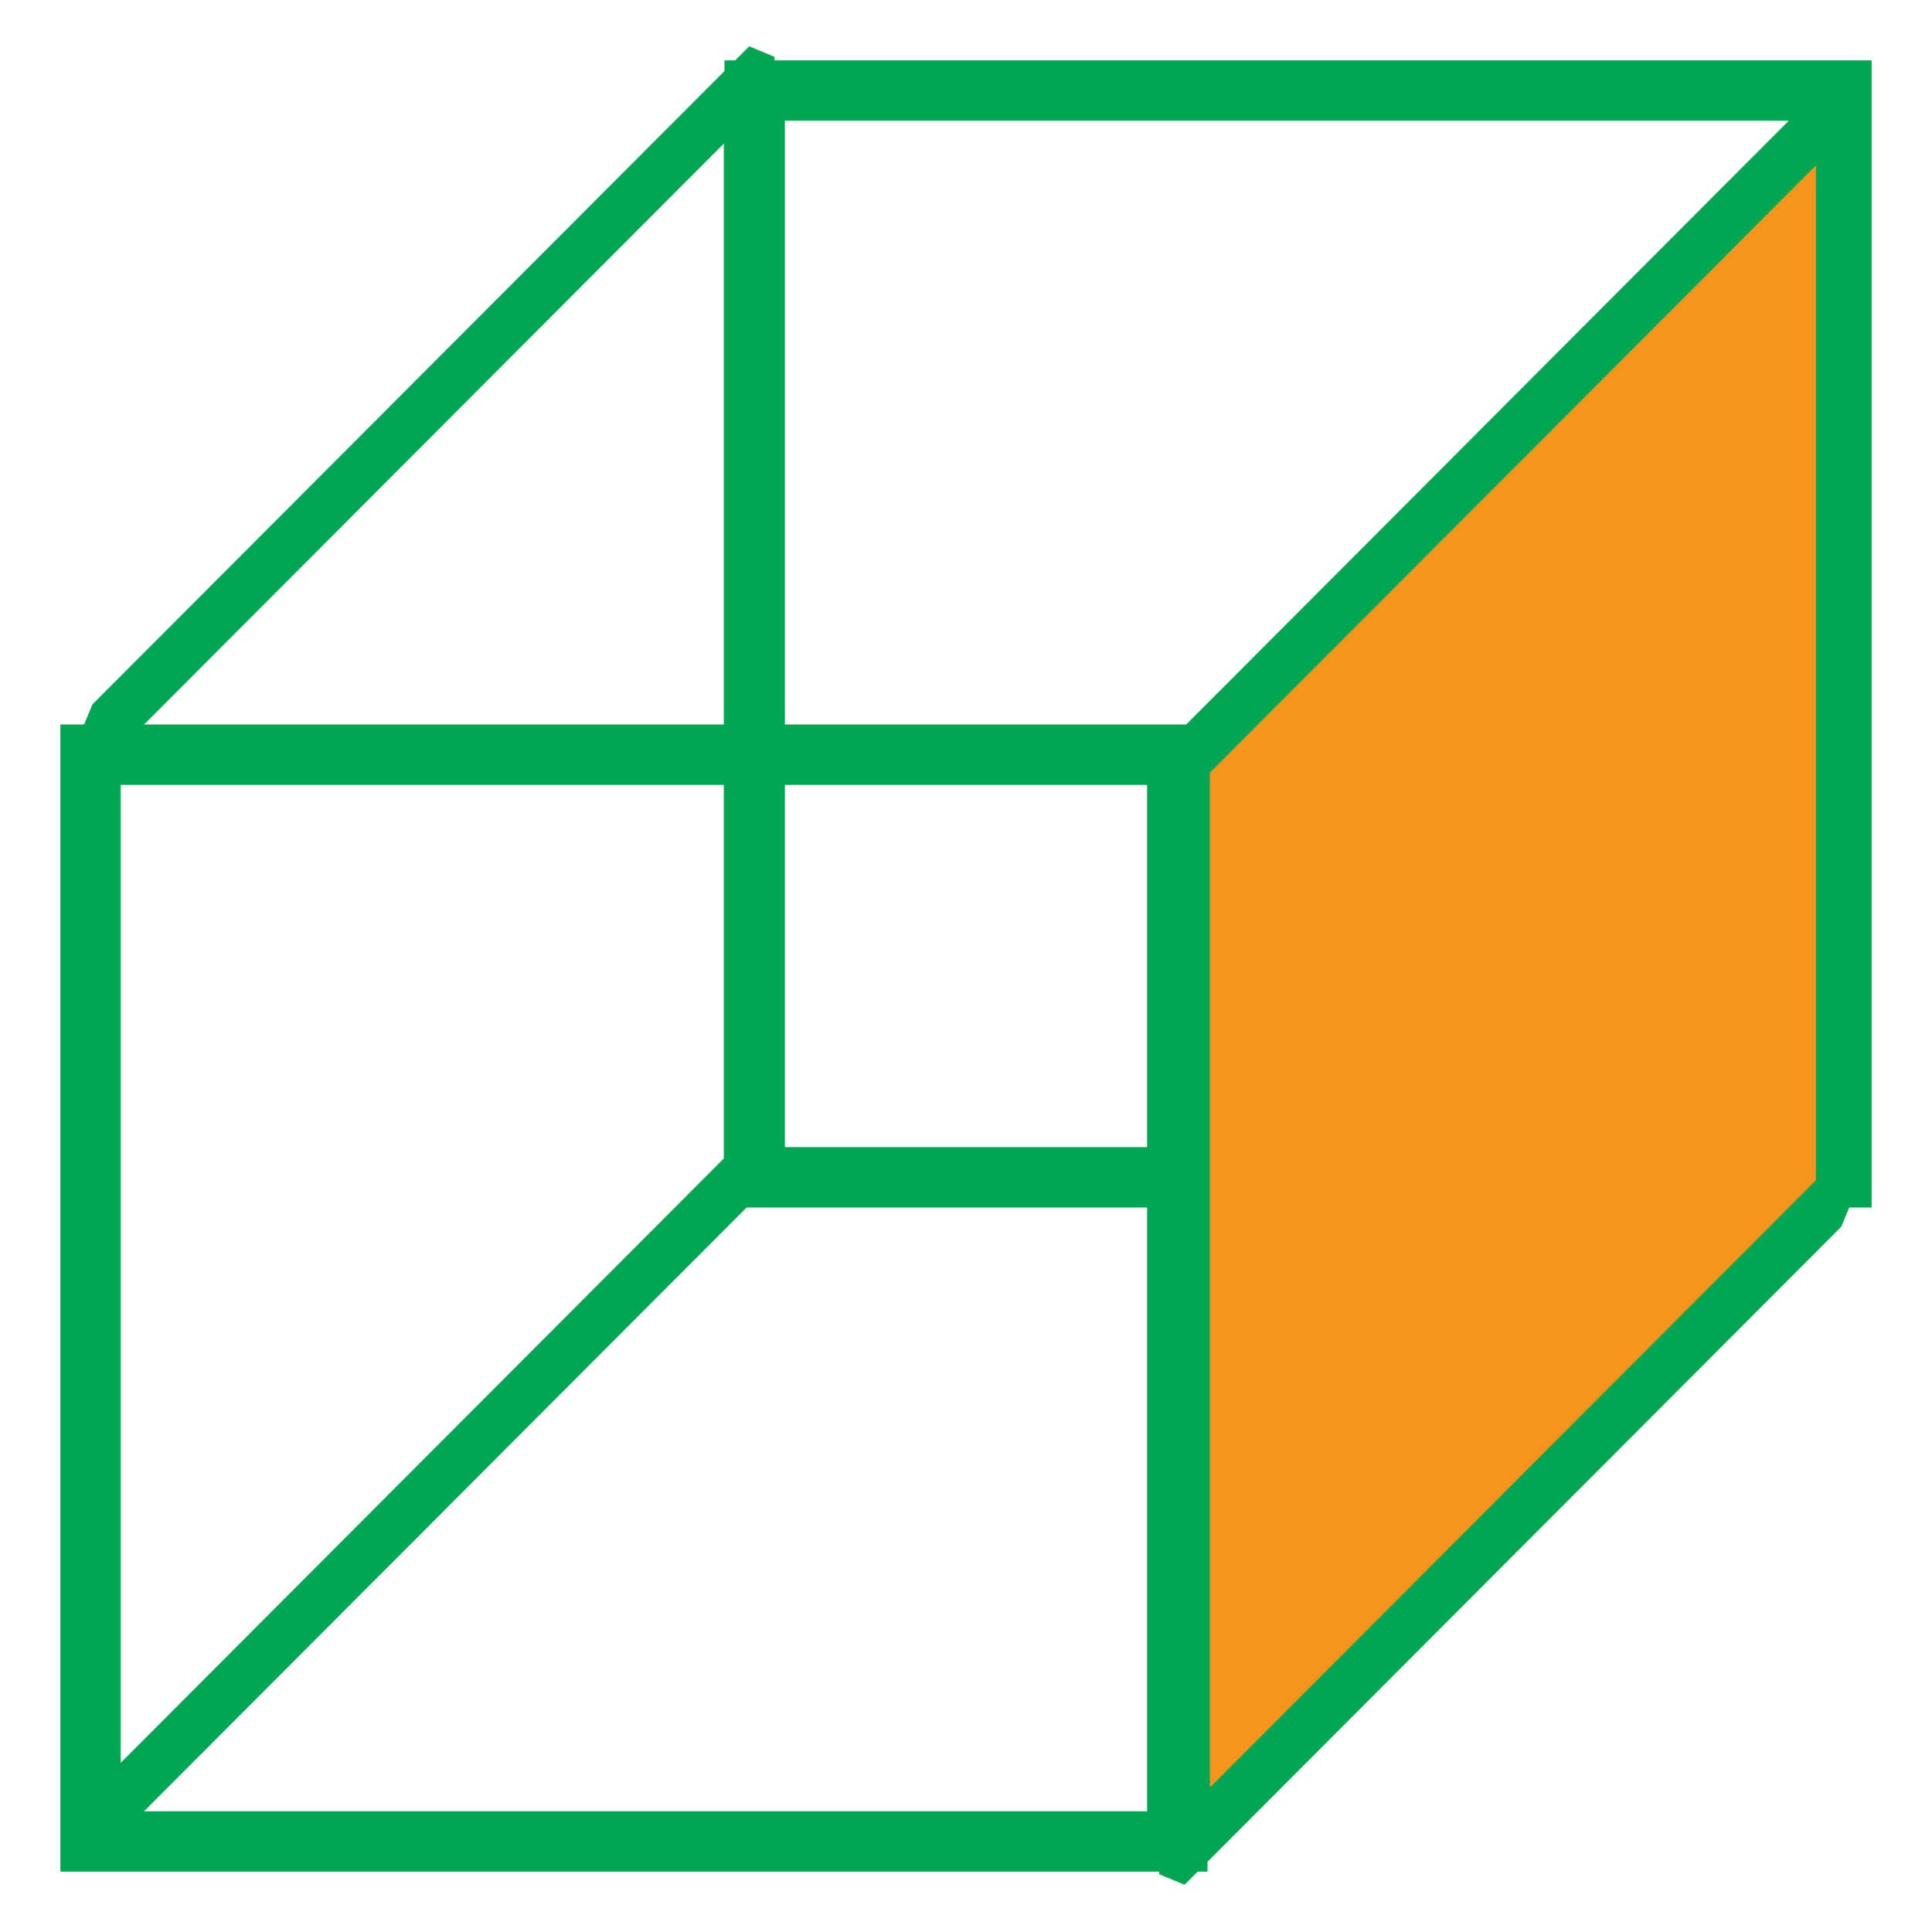
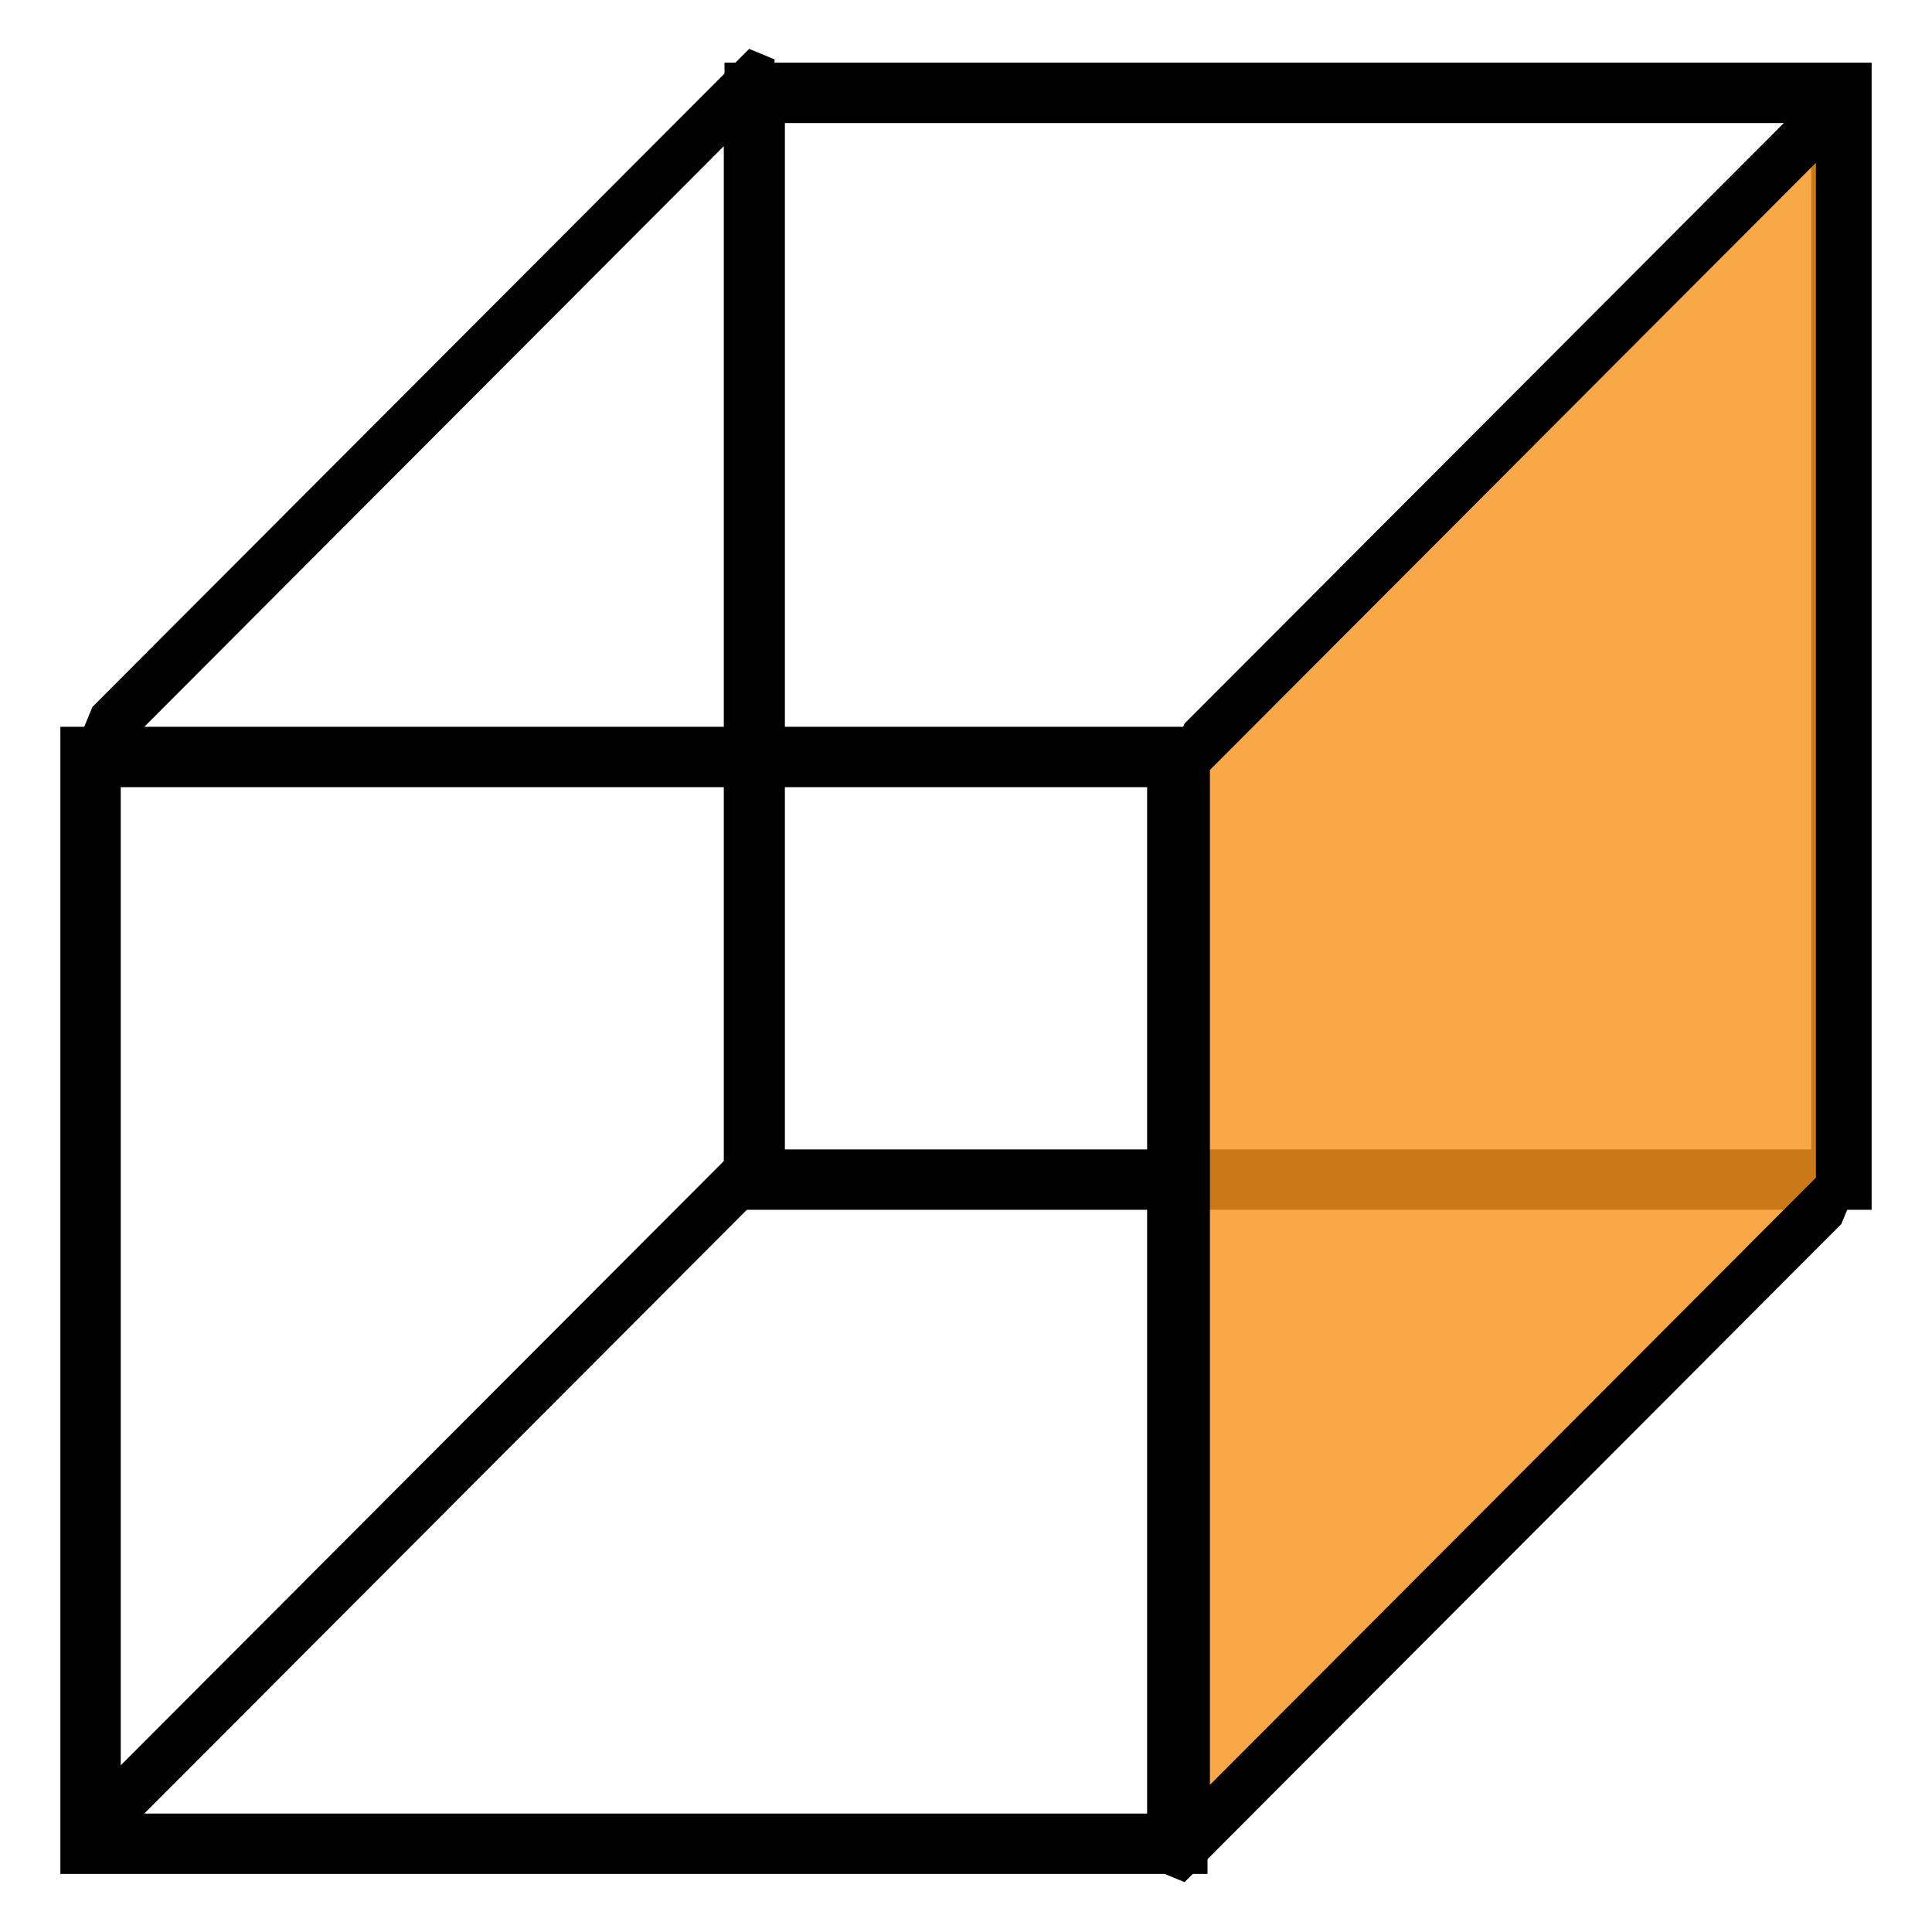
- <svg xmlns="http://www.w3.org/2000/svg" version="1.1" width="32" height="32" id="svg2">
-   <defs id="defs4" />
-   <g transform="translate(0,-1020.362)" id="layer1">
-     <rect width="18" height="15.399" x="-1052.158" y="-17.566" transform="matrix(0,-1,-0.706405,0.7078078,0,0)" id="rect3918" style="fill:none;stroke:#00a651;stroke-width:1.19;stroke-linecap:square;stroke-linejoin:miter;stroke-miterlimit:0;stroke-opacity:1;stroke-dasharray:none;stroke-dashoffset:0" />
-     <rect width="18" height="18" ry="0" x="12.5" y="1021.862" id="rect3761" style="fill:none;stroke:#00a651;stroke-width:1;stroke-miterlimit:2;stroke-opacity:1;stroke-dasharray:none;stroke-dashoffset:0" />
-     <rect width="18" height="18" ry="0" x="1.5" y="1032.862" id="rect3757" style="fill:none;stroke:#00a651;stroke-width:1;stroke-miterlimit:2;stroke-opacity:1;stroke-dasharray:none;stroke-dashoffset:0" />
-     <rect width="18" height="15.399" x="-1070.643" y="-43.173" transform="matrix(0,-1,-0.706405,0.7078078,0,0)" id="rect2985" style="fill:#f7941e;fill-opacity:1;stroke:#00a651;stroke-width:1.19;stroke-linecap:square;stroke-linejoin:miter;stroke-miterlimit:0;stroke-opacity:1;stroke-dasharray:none;stroke-dashoffset:0" />
+ <svg xmlns="http://www.w3.org/2000/svg" height="32" width="32" version="1.1">
+   <g stroke="#000" stroke-dasharray="none" transform="translate(0,-1020.362)" stroke-dashoffset="0">
+     <rect stroke-linejoin="miter" transform="matrix(0,-1,-0.706405,0.7078078,0,0)" height="15.399" width="18" stroke-linecap="square" stroke-miterlimit="0" y="-17.566" x="-1052.2" stroke-width="1.19" fill="none" />
+     <rect ry="0" height="18" width="18" stroke-miterlimit="2" y="1021.9" x="12.5" stroke-width="1" fill="none" />
+     <rect ry="0" height="18" width="18" stroke-miterlimit="2" y="1032.9" x="1.5" stroke-width="1" fill="none" />
+     <rect stroke-linejoin="miter" fill-opacity="0.816" transform="matrix(0,-1,-0.706405,0.7078078,0,0)" height="15.399" width="18" stroke-linecap="square" stroke-miterlimit="0" y="-43.173" x="-1070.6" stroke-width="1.19" fill="#f7941e" />
  </g>
</svg>
